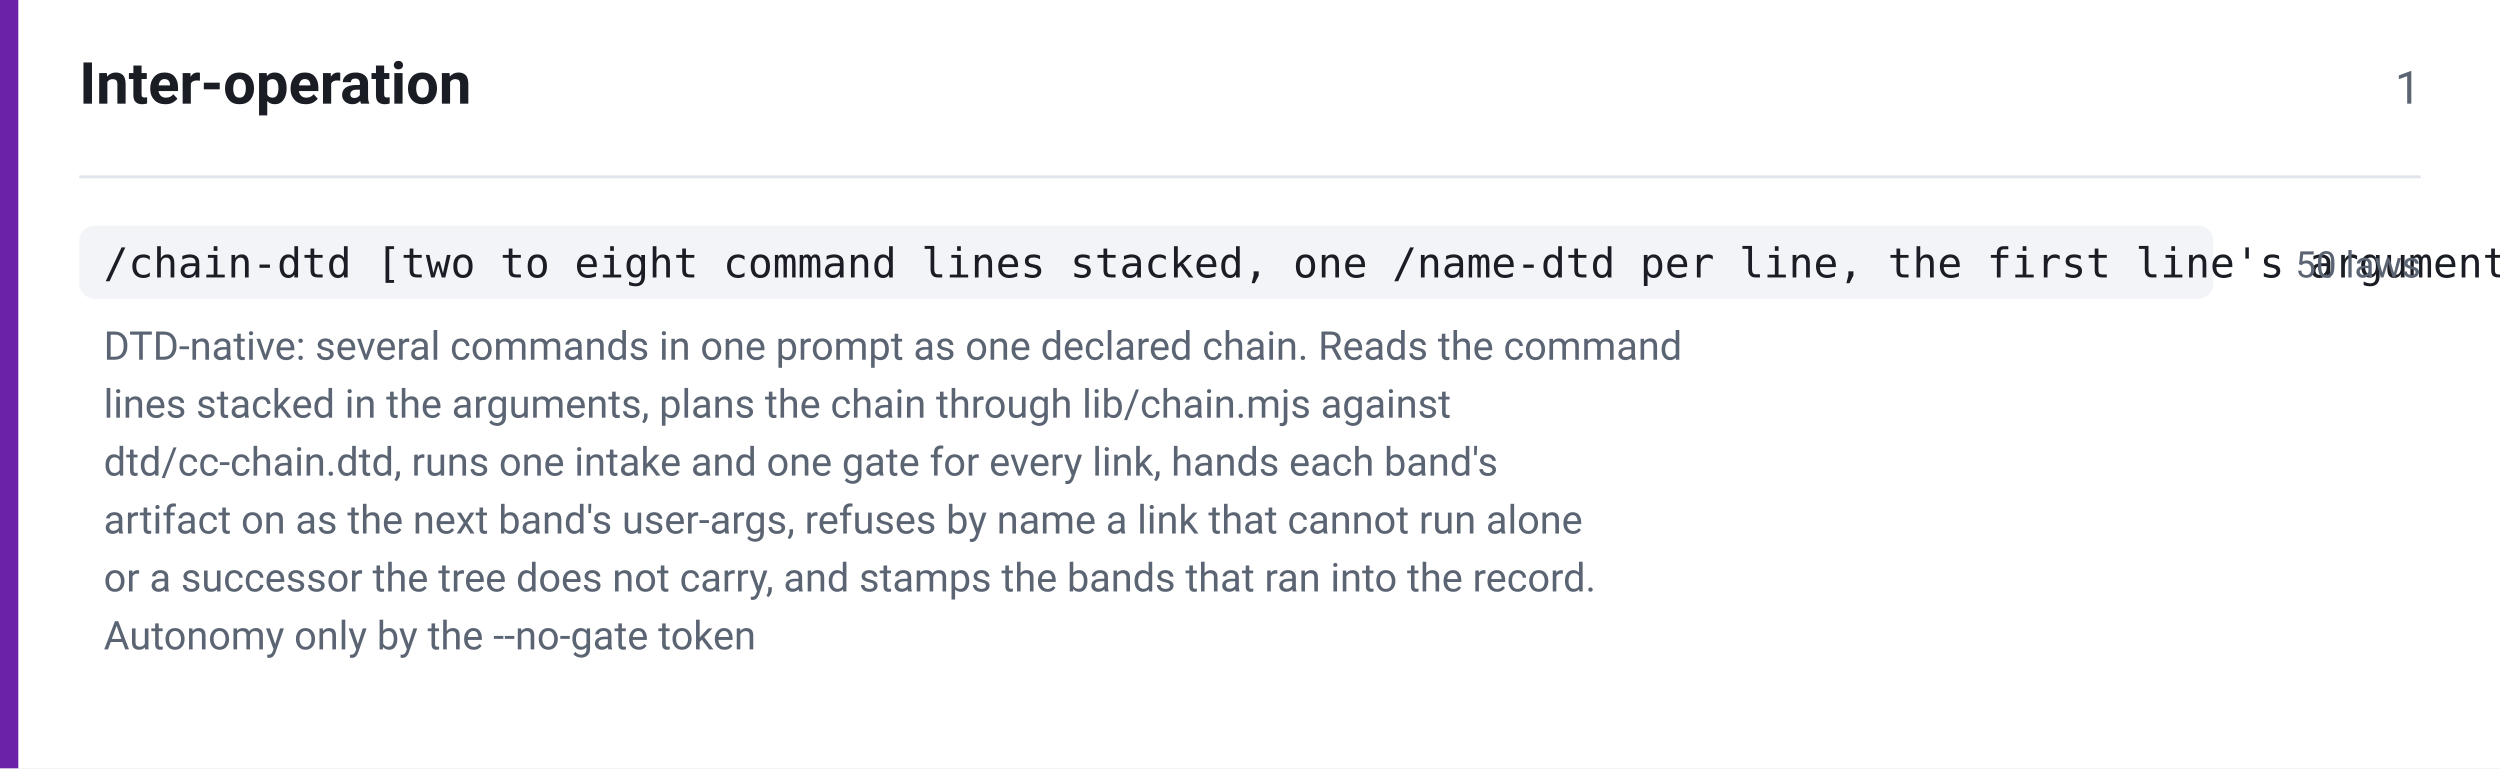
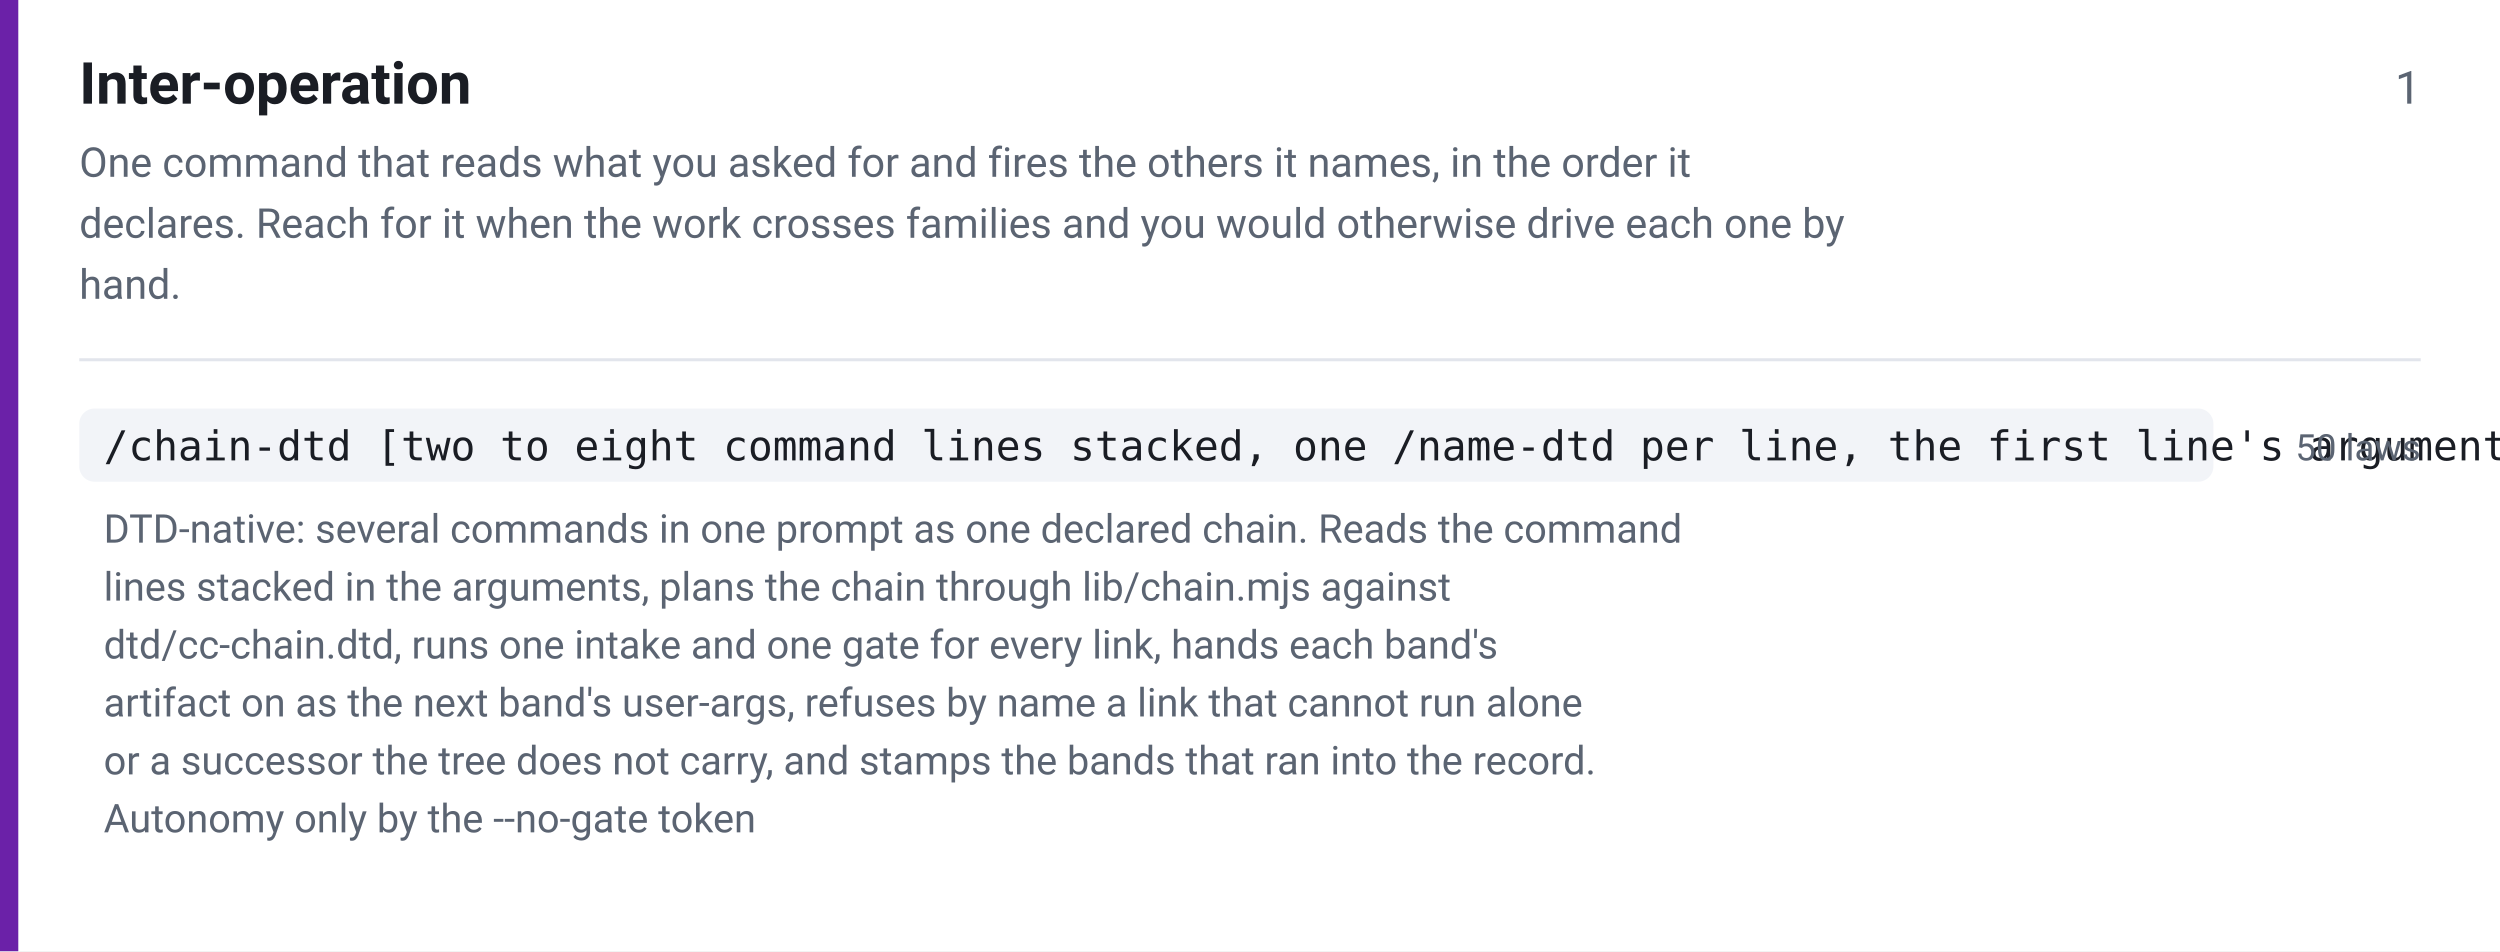
- <svg xmlns="http://www.w3.org/2000/svg" width="820" height="252" viewBox="0 0 820 252" font-family="-apple-system,BlinkMacSystemFont,Segoe UI,Roboto,Helvetica,Arial,sans-serif">
-   <rect width="820" height="252" fill="#ffffff" />
-   <rect x="0" y="0" width="6" height="252" fill="#6b21a8" />
+ <svg xmlns="http://www.w3.org/2000/svg" width="820" height="312" viewBox="0 0 820 312" font-family="-apple-system,BlinkMacSystemFont,Segoe UI,Roboto,Helvetica,Arial,sans-serif">
+   <rect width="820" height="312" fill="#ffffff" />
+   <rect x="0" y="0" width="6" height="312" fill="#6b21a8" />
  <text x="26" y="34" font-size="19" font-weight="600" fill="#1a1d24">Inter-operation</text>
  <text x="794" y="34" font-size="15" fill="#5b6472" text-anchor="end">1</text>
-   <line x1="26" y1="58" x2="794" y2="58" stroke="#e2e5ec" stroke-width="1" />
-   <rect x="26" y="74" width="700" height="24" rx="5" fill="#f2f4f8" />
-   <text x="34" y="91" font-size="13.5" font-family="ui-monospace,SFMono-Regular,Menlo,Consolas,monospace" fill="#1a1d24">/chain-dtd [two to eight command lines stacked, one /name-dtd per line, the first line's arguments the chain's; --no-gate runs the whole chain autonomously]</text>
-   <text x="794" y="91" font-size="12" fill="#5b6472" text-anchor="end">50 laws</text>
-   <text x="34" y="118" font-size="13" fill="#5b6472">DTD-native: several commands in one prompt as one declared chain. Reads the command</text>
-   <text x="34" y="137" font-size="13" fill="#5b6472">lines stacked in the arguments, plans the chain through lib/chain.mjs against</text>
-   <text x="34" y="156" font-size="13" fill="#5b6472">dtd/cc-chain.dtd, runs one intake and one gate for every link, hands each band's</text>
-   <text x="34" y="175" font-size="13" fill="#5b6472">artifact on as the next band's user-args, refuses by name a link that cannot run alone</text>
-   <text x="34" y="194" font-size="13" fill="#5b6472">or a successor the tree does not carry, and stamps the bands that ran into the record.</text>
-   <text x="34" y="213" font-size="13" fill="#5b6472">Autonomy only by the --no-gate token</text>
+   <text x="26" y="58" font-size="13.5" fill="#5b6472">One command that reads what you asked for and fires the others it names, in the order it</text>
+   <text x="26" y="78" font-size="13.5" fill="#5b6472">declares. Reach for it when the work crosses families and you would otherwise drive each one by</text>
+   <text x="26" y="98" font-size="13.5" fill="#5b6472">hand.</text>
+   <line x1="26" y1="118" x2="794" y2="118" stroke="#e2e5ec" stroke-width="1" />
+   <rect x="26" y="134" width="700" height="24" rx="5" fill="#f2f4f8" />
+   <text x="34" y="151" font-size="13.5" font-family="ui-monospace,SFMono-Regular,Menlo,Consolas,monospace" fill="#1a1d24">/chain-dtd [two to eight command lines stacked, one /name-dtd per line, the first line's arguments the chain's; --no-gate runs the whole chain autonomously]</text>
+   <text x="794" y="151" font-size="12" fill="#5b6472" text-anchor="end">50 laws</text>
+   <text x="34" y="178" font-size="13" fill="#5b6472">DTD-native: several commands in one prompt as one declared chain. Reads the command</text>
+   <text x="34" y="197" font-size="13" fill="#5b6472">lines stacked in the arguments, plans the chain through lib/chain.mjs against</text>
+   <text x="34" y="216" font-size="13" fill="#5b6472">dtd/cc-chain.dtd, runs one intake and one gate for every link, hands each band's</text>
+   <text x="34" y="235" font-size="13" fill="#5b6472">artifact on as the next band's user-args, refuses by name a link that cannot run alone</text>
+   <text x="34" y="254" font-size="13" fill="#5b6472">or a successor the tree does not carry, and stamps the bands that ran into the record.</text>
+   <text x="34" y="273" font-size="13" fill="#5b6472">Autonomy only by the --no-gate token</text>
</svg>
